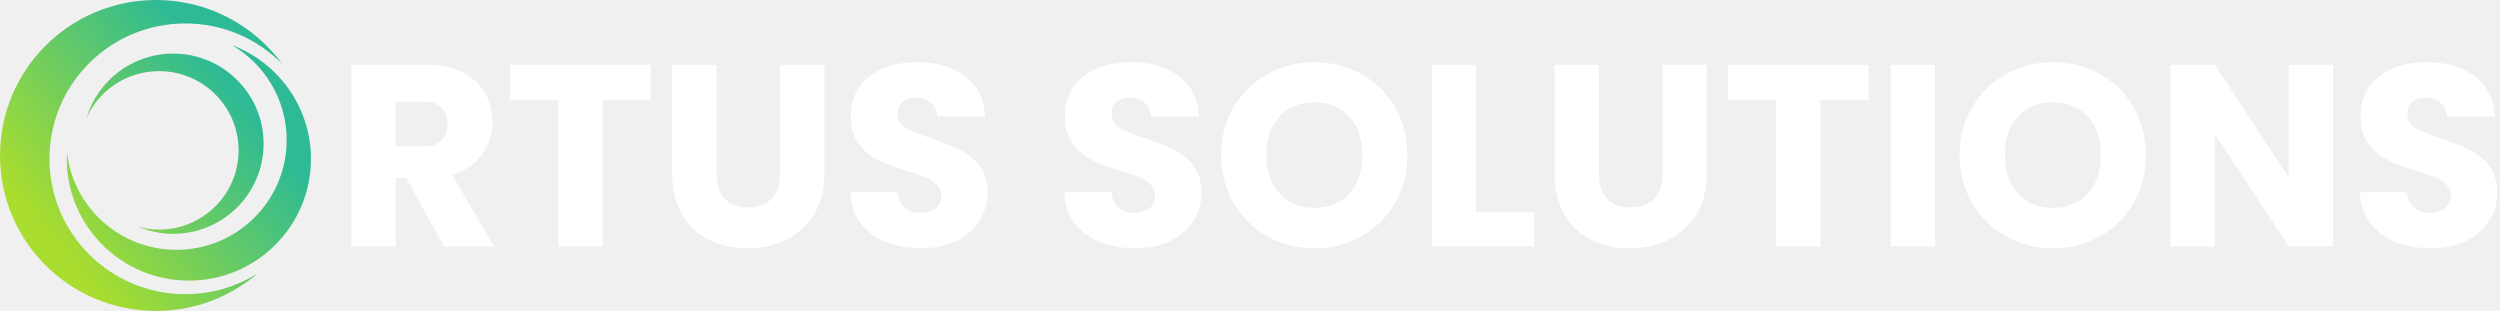
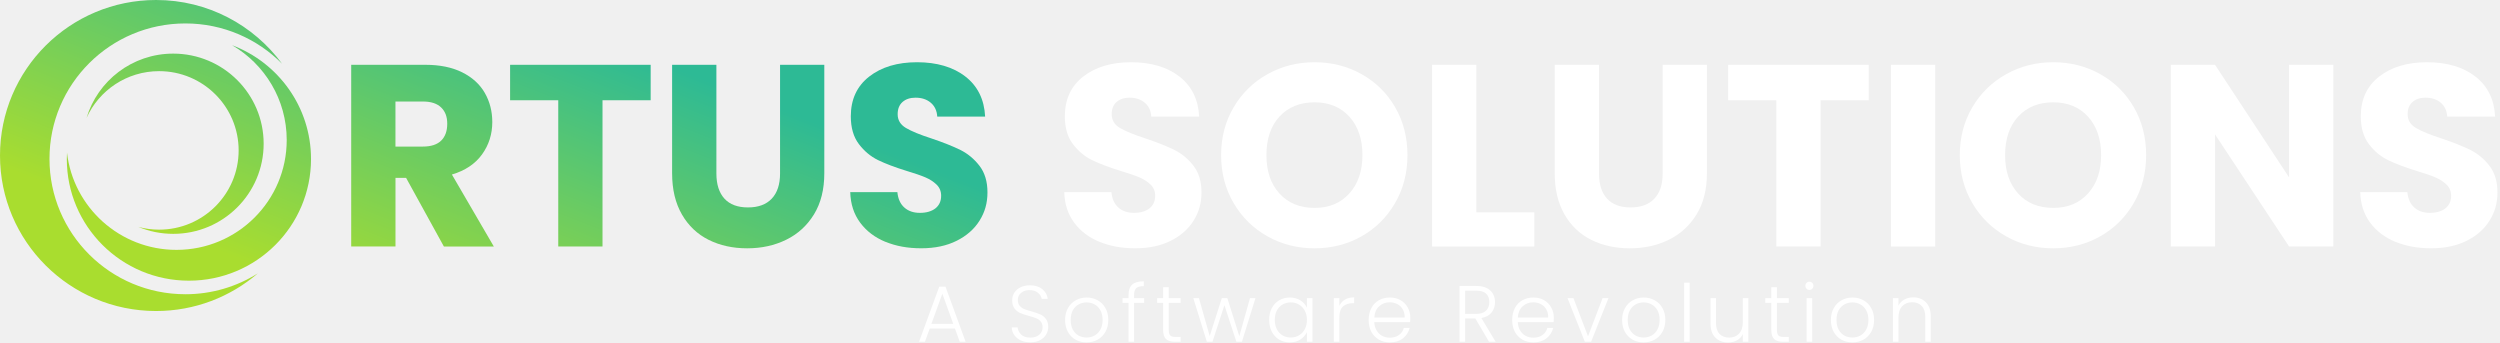
- <svg xmlns="http://www.w3.org/2000/svg" width="804" height="100" viewBox="0 0 804 100" fill="none">
-   <mask id="mask0_746_1447" style="mask-type:alpha" maskUnits="userSpaceOnUse" x="0" y="0" width="101" height="100">
-     <path d="M59.601 94.604C35.47 94.604 15.91 75.114 15.91 51.07C15.91 27.027 35.47 7.537 59.601 7.537C71.771 7.537 82.772 12.498 90.695 20.5C81.569 8.077 66.828 0 50.187 0C22.47 0 0 22.384 0 50C0 77.616 22.47 100 50.181 100C62.685 100 74.114 95.431 82.906 87.889C76.158 92.141 68.17 94.609 59.601 94.609" fill="url(#paint0_linear_746_1447)" />
-     <path d="M74.621 14.531C85.125 20.661 92.187 32.019 92.187 45.022C92.187 64.526 76.317 80.334 56.747 80.339C38.534 80.339 23.54 66.652 21.54 49.041C21.505 49.734 21.48 50.428 21.48 51.127C21.48 72.732 39.061 90.245 60.74 90.245C82.419 90.245 100 72.728 100 51.127C100 34.392 89.452 20.121 74.621 14.531Z" fill="url(#paint1_linear_746_1447)" />
-     <path d="M55.693 17.238C42.518 17.238 31.393 25.97 27.817 37.942C31.811 29.062 40.758 22.878 51.157 22.878C65.281 22.878 76.73 34.285 76.73 48.358C76.73 62.431 65.281 73.839 51.157 73.839C48.849 73.839 46.611 73.527 44.483 72.957C47.929 74.394 51.719 75.187 55.693 75.192C71.757 75.192 84.772 62.214 84.772 46.212C84.772 30.207 71.752 17.238 55.693 17.238Z" fill="url(#paint2_linear_746_1447)" />
-   </mask>
-   <g mask="url(#mask0_746_1447)">
-     <rect x="-2.857" y="-2.855" width="104.286" height="104.286" fill="url(#paint3_linear_746_1447)" />
-   </g>
-   <g clip-path="url(#clip0_746_1447)">
-     <path d="M142.797 79.251L130.648 57.196H127.238V79.251H113V20.836H136.889C141.495 20.836 145.418 21.643 148.667 23.248C151.915 24.863 154.337 27.067 155.952 29.869C157.557 32.671 158.364 35.796 158.364 39.234C158.364 43.119 157.272 46.586 155.078 49.635C152.884 52.684 149.654 54.85 145.38 56.123L158.858 79.261H142.797V79.251ZM127.229 47.127H136.053C138.665 47.127 140.612 46.491 141.923 45.218C143.224 43.946 143.879 42.141 143.879 39.804C143.879 37.468 143.224 35.834 141.923 34.561C140.621 33.288 138.665 32.642 136.053 32.642H127.229V47.127Z" fill="white" />
-     <path d="M209.285 20.836V32.234H193.803V79.251H179.574V32.234H164.092V20.836H209.285Z" fill="white" />
-     <path d="M230.419 20.836V55.79C230.419 59.285 231.284 61.974 233.003 63.864C234.722 65.754 237.249 66.694 240.573 66.694C243.898 66.694 246.453 65.754 248.229 63.864C250.005 61.974 250.888 59.285 250.888 55.79V20.836H265.117V55.705C265.117 60.919 264.006 65.326 261.793 68.936C259.57 72.545 256.587 75.262 252.845 77.095C249.103 78.928 244.923 79.84 240.317 79.84C235.71 79.84 231.588 78.938 227.959 77.133C224.321 75.328 221.453 72.612 219.344 68.974C217.235 65.336 216.181 60.919 216.181 55.695V20.836H230.41H230.419Z" fill="white" />
-     <path d="M284.769 77.758C281.388 76.371 278.681 74.32 276.658 71.603C274.635 68.887 273.561 65.61 273.457 61.782H288.607C288.825 63.947 289.576 65.6 290.858 66.731C292.131 67.87 293.802 68.44 295.854 68.44C297.906 68.44 299.625 67.956 300.85 66.987C302.066 66.018 302.683 64.669 302.683 62.95C302.683 61.506 302.199 60.319 301.23 59.369C300.261 58.429 299.065 57.65 297.649 57.042C296.234 56.434 294.22 55.741 291.618 54.962C287.847 53.794 284.769 52.635 282.376 51.467C279.992 50.298 277.94 48.579 276.221 46.309C274.502 44.039 273.637 41.066 273.637 37.399C273.637 31.966 275.603 27.701 279.545 24.624C283.487 21.547 288.616 20.008 294.942 20.008C301.268 20.008 306.568 21.547 310.501 24.624C314.442 27.701 316.551 31.985 316.827 37.485H301.43C301.316 35.595 300.622 34.113 299.349 33.03C298.077 31.947 296.433 31.406 294.439 31.406C292.72 31.406 291.333 31.862 290.278 32.783C289.224 33.705 288.702 35.015 288.702 36.734C288.702 38.625 289.585 40.087 291.361 41.142C293.138 42.196 295.911 43.336 299.682 44.552C303.453 45.825 306.521 47.05 308.876 48.218C311.232 49.386 313.274 51.077 314.993 53.29C316.713 55.513 317.577 58.362 317.577 61.858C317.577 65.353 316.732 68.212 315.041 70.929C313.35 73.645 310.89 75.811 307.68 77.416C304.46 79.031 300.66 79.829 296.281 79.829C291.903 79.829 288.179 79.135 284.798 77.749L284.769 77.758Z" fill="white" />
-     <path d="M353.585 77.758C350.204 76.371 347.497 74.32 345.474 71.603C343.451 68.887 342.377 65.61 342.273 61.782H357.423C357.641 63.947 358.392 65.6 359.674 66.731C360.947 67.87 362.618 68.44 364.67 68.44C366.722 68.44 368.441 67.956 369.666 66.987C370.882 66.018 371.499 64.669 371.499 62.95C371.499 61.506 371.015 60.319 370.046 59.369C369.077 58.429 367.88 57.65 366.465 57.042C365.05 56.434 363.036 55.741 360.434 54.962C356.663 53.794 353.585 52.635 351.192 51.467C348.808 50.298 346.756 48.579 345.037 46.309C343.318 44.039 342.453 41.066 342.453 37.399C342.453 31.966 344.419 27.701 348.361 24.624C352.303 21.547 357.432 20.008 363.758 20.008C370.084 20.008 375.384 21.547 379.317 24.624C383.258 27.701 385.367 31.985 385.642 37.485H370.246C370.132 35.595 369.438 34.113 368.165 33.03C366.893 31.947 365.249 31.406 363.255 31.406C361.535 31.406 360.149 31.862 359.094 32.783C358.04 33.705 357.518 35.015 357.518 36.734C357.518 38.625 358.401 40.087 360.177 41.142C361.953 42.196 364.727 43.336 368.498 44.552C372.269 45.825 375.337 47.05 377.692 48.218C380.048 49.386 382.09 51.077 383.809 53.29C385.528 55.513 386.393 58.362 386.393 61.858C386.393 65.353 385.547 68.212 383.857 70.929C382.166 73.645 379.706 75.811 376.495 77.416C373.276 79.031 369.476 79.829 365.097 79.829C360.719 79.829 356.995 79.135 353.614 77.749L353.585 77.758Z" fill="white" />
-     <path d="M407.641 76.01C403.062 73.455 399.434 69.894 396.737 65.315C394.048 60.737 392.7 55.589 392.7 49.88C392.7 44.172 394.048 39.033 396.737 34.483C399.425 29.934 403.062 26.381 407.641 23.836C412.219 21.281 417.253 20.008 422.743 20.008C428.233 20.008 433.267 21.281 437.846 23.836C442.424 26.391 446.033 29.943 448.664 34.483C451.295 39.033 452.616 44.162 452.616 49.88C452.616 55.598 451.286 60.737 448.617 65.315C445.948 69.894 442.348 73.455 437.798 76.01C433.248 78.566 428.224 79.838 422.734 79.838C417.244 79.838 412.209 78.566 407.631 76.01H407.641ZM433.942 62.19C436.744 59.084 438.14 54.981 438.14 49.871C438.14 44.761 436.734 40.591 433.942 37.513C431.14 34.436 427.407 32.897 422.743 32.897C418.079 32.897 414.271 34.426 411.469 37.475C408.667 40.524 407.27 44.666 407.27 49.871C407.27 55.076 408.667 59.151 411.469 62.228C414.271 65.306 418.032 66.844 422.743 66.844C427.454 66.844 431.13 65.296 433.942 62.181V62.19Z" fill="white" />
-     <path d="M474.756 68.271H493.402V79.261H460.528V20.836H474.756V68.271Z" fill="white" />
-     <path d="M514.203 20.836V55.79C514.203 59.285 515.068 61.974 516.787 63.864C518.506 65.754 521.033 66.694 524.357 66.694C527.682 66.694 530.237 65.754 532.013 63.864C533.789 61.974 534.673 59.285 534.673 55.79V20.836H548.901V55.705C548.901 60.919 547.79 65.326 545.577 68.936C543.354 72.545 540.372 75.262 536.629 77.095C532.887 78.928 528.708 79.84 524.101 79.84C519.494 79.84 515.372 78.938 511.743 77.133C508.105 75.328 505.237 72.612 503.128 68.974C501.02 65.336 499.965 60.919 499.965 55.695V20.836H514.194H514.203Z" fill="white" />
-     <path d="M600.924 20.836V32.234H585.442V79.251H571.213V32.234H555.73V20.836H600.924Z" fill="white" />
-     <path d="M622.305 20.836V79.261H608.076V20.836H622.305Z" fill="white" />
-     <path d="M645.149 76.01C640.57 73.455 636.942 69.894 634.244 65.315C631.556 60.737 630.208 55.589 630.208 49.88C630.208 44.172 631.556 39.033 634.244 34.483C636.932 29.934 640.57 26.381 645.149 23.836C649.727 21.281 654.761 20.008 660.251 20.008C665.741 20.008 670.775 21.281 675.353 23.836C679.932 26.391 683.541 29.943 686.172 34.483C688.803 39.033 690.123 44.162 690.123 49.88C690.123 55.598 688.794 60.737 686.125 65.315C683.456 69.894 679.856 73.455 675.306 76.01C670.756 78.566 665.732 79.838 660.241 79.838C654.751 79.838 649.717 78.566 645.139 76.01H645.149ZM671.45 62.19C674.252 59.084 675.648 54.981 675.648 49.871C675.648 44.761 674.242 40.591 671.45 37.513C668.648 34.436 664.915 32.897 660.251 32.897C655.587 32.897 651.778 34.426 648.976 37.475C646.174 40.524 644.778 44.666 644.778 49.871C644.778 55.076 646.174 59.151 648.976 62.228C651.778 65.306 655.54 66.844 660.251 66.844C664.962 66.844 668.638 65.296 671.45 62.181V62.19Z" fill="white" />
-     <path d="M750.305 79.251H736.077L712.274 43.214V79.251H698.045V20.836H712.274L736.077 57.034V20.836H750.305V79.261V79.251Z" fill="white" />
-     <path d="M770.271 77.758C766.89 76.371 764.183 74.32 762.159 71.603C760.136 68.887 759.063 65.61 758.958 61.782H774.108C774.327 63.947 775.077 65.6 776.36 66.731C777.632 67.87 779.304 68.44 781.356 68.44C783.407 68.44 785.127 67.956 786.352 66.987C787.568 66.018 788.185 64.669 788.185 62.95C788.185 61.506 787.701 60.319 786.732 59.369C785.763 58.429 784.566 57.65 783.151 57.042C781.736 56.434 779.722 55.741 777.119 54.962C773.349 53.794 770.271 52.635 767.878 51.467C765.493 50.298 763.442 48.579 761.723 46.309C760.003 44.039 759.139 41.066 759.139 37.399C759.139 31.966 761.105 27.701 765.047 24.624C768.989 21.547 774.118 20.008 780.444 20.008C786.77 20.008 792.07 21.547 796.002 24.624C799.944 27.701 802.053 31.985 802.328 37.485H786.931C786.817 35.595 786.124 34.113 784.851 33.03C783.578 31.947 781.935 31.406 779.94 31.406C778.221 31.406 776.835 31.862 775.78 32.783C774.726 33.705 774.203 35.015 774.203 36.734C774.203 38.625 775.087 40.087 776.863 41.142C778.639 42.196 781.413 43.336 785.184 44.552C788.954 45.825 792.022 47.05 794.378 48.218C796.734 49.386 798.776 51.077 800.495 53.29C802.214 55.513 803.079 58.362 803.079 61.858C803.079 65.353 802.233 68.212 800.543 70.929C798.852 73.645 796.392 75.811 793.181 77.416C789.961 79.031 786.162 79.829 781.783 79.829C777.404 79.829 773.681 79.135 770.3 77.749L770.271 77.758Z" fill="white" />
-   </g>
+ <svg xmlns="http://www.w3.org/2000/svg" width="730" height="100" viewBox="0 0 730 100" fill="none">
+   <path d="M54.127 85.915C32.213 85.915 14.449 68.216 14.449 46.38C14.449 24.545 32.213 6.845 54.127 6.845C65.18 6.845 75.171 11.35 82.366 18.618C74.078 7.335 60.69 0 45.578 0C20.406 0 0 20.328 0 45.408C0 70.488 20.406 90.816 45.573 90.816C56.928 90.816 67.307 86.667 75.293 79.817C69.163 83.679 61.91 85.92 54.127 85.92" fill="url(#paint0_linear_751_3156)" />
+   <path d="M67.768 13.198C77.307 18.765 83.721 29.079 83.721 40.888C83.721 58.601 69.308 72.957 51.535 72.962C34.995 72.962 21.377 60.532 19.562 44.538C19.53 45.168 19.508 45.798 19.508 46.433C19.508 66.054 35.474 81.958 55.162 81.958C74.85 81.958 90.817 66.049 90.817 46.433C90.817 31.235 81.237 18.274 67.768 13.198Z" fill="url(#paint1_linear_751_3156)" />
+   <path d="M50.578 15.655C38.614 15.655 28.51 23.585 25.262 34.457C28.889 26.393 37.015 20.776 46.459 20.776C59.286 20.776 69.683 31.136 69.683 43.917C69.683 56.698 59.286 67.058 46.459 67.058C44.363 67.058 42.331 66.774 40.398 66.257C43.528 67.562 46.969 68.282 50.578 68.286C65.167 68.286 76.987 56.5 76.987 41.968C76.987 27.432 65.162 15.655 50.578 15.655Z" fill="url(#paint2_linear_751_3156)" />
+   <path d="M129.611 71.972L118.578 51.942H115.482V71.972H102.551V18.922H124.246C128.429 18.922 131.992 19.655 134.942 21.113C137.892 22.579 140.092 24.58 141.558 27.125C143.016 29.67 143.749 32.508 143.749 35.63C143.749 39.158 142.757 42.307 140.765 45.076C138.772 47.845 135.839 49.812 131.957 50.967L144.198 71.981H129.611V71.972ZM115.473 42.798H123.487C125.859 42.798 127.627 42.221 128.818 41.065C129.999 39.909 130.595 38.27 130.595 36.148C130.595 34.026 129.999 32.542 128.818 31.386C127.636 30.23 125.859 29.644 123.487 29.644H115.473V42.798Z" fill="url(#paint3_linear_751_3156)" />
+   <path d="M189.994 18.922V29.273H175.933V71.972H163.011V29.273H148.951V18.922H189.994Z" fill="url(#paint4_linear_751_3156)" />
+   <path d="M209.187 18.922V50.666C209.187 53.84 209.972 56.281 211.533 57.998C213.095 59.714 215.389 60.568 218.408 60.568C221.427 60.568 223.748 59.714 225.361 57.998C226.974 56.281 227.776 53.84 227.776 50.666V18.922H240.698V50.588C240.698 55.324 239.689 59.326 237.679 62.604C235.661 65.882 232.952 68.349 229.553 70.014C226.155 71.679 222.359 72.507 218.175 72.507C213.992 72.507 210.248 71.687 206.953 70.048C203.649 68.409 201.044 65.942 199.129 62.639C197.214 59.335 196.256 55.324 196.256 50.579V18.922H209.187Z" fill="url(#paint5_linear_751_3156)" />
+   <path d="M258.546 70.618C255.475 69.358 253.016 67.495 251.179 65.028C249.342 62.561 248.367 59.585 248.272 56.108H262.031C262.229 58.075 262.91 59.576 264.075 60.603C265.231 61.638 266.749 62.155 268.612 62.155C270.475 62.155 272.037 61.715 273.15 60.836C274.254 59.956 274.814 58.731 274.814 57.169C274.814 55.858 274.374 54.78 273.495 53.917C272.615 53.063 271.528 52.356 270.243 51.804C268.957 51.252 267.129 50.622 264.765 49.915C261.34 48.854 258.546 47.802 256.372 46.741C254.207 45.68 252.343 44.118 250.782 42.057C249.221 39.995 248.436 37.295 248.436 33.965C248.436 29.031 250.221 25.158 253.801 22.363C257.381 19.569 262.039 18.171 267.784 18.171C273.529 18.171 278.342 19.569 281.914 22.363C285.494 25.158 287.409 29.049 287.659 34.043H273.676C273.572 32.326 272.943 30.981 271.787 29.997C270.631 29.014 269.138 28.522 267.327 28.522C265.766 28.522 264.506 28.936 263.549 29.773C262.591 30.61 262.117 31.8 262.117 33.362C262.117 35.078 262.919 36.407 264.532 37.364C266.145 38.322 268.664 39.357 272.089 40.461C275.513 41.617 278.299 42.73 280.439 43.791C282.578 44.852 284.433 46.387 285.994 48.397C287.555 50.415 288.34 53.003 288.34 56.178C288.34 59.352 287.572 61.948 286.037 64.415C284.502 66.882 282.267 68.849 279.352 70.307C276.427 71.773 272.977 72.498 269 72.498C265.024 72.498 261.642 71.868 258.571 70.609L258.546 70.618Z" fill="url(#paint6_linear_751_3156)" />
+   <path d="M321.042 70.618C317.971 69.359 315.512 67.496 313.675 65.029C311.838 62.562 310.863 59.586 310.768 56.109H324.527C324.725 58.076 325.407 59.577 326.571 60.604C327.727 61.639 329.245 62.156 331.108 62.156C332.972 62.156 334.533 61.716 335.646 60.837C336.75 59.957 337.311 58.732 337.311 57.17C337.311 55.859 336.871 54.781 335.991 53.918C335.111 53.064 334.024 52.357 332.739 51.805C331.453 51.253 329.625 50.623 327.261 49.916C323.837 48.855 321.042 47.803 318.868 46.742C316.703 45.681 314.84 44.119 313.278 42.057C311.717 39.996 310.932 37.296 310.932 33.966C310.932 29.032 312.718 25.159 316.297 22.364C319.877 19.569 324.535 18.172 330.28 18.172C336.025 18.172 340.839 19.569 344.41 22.364C347.99 25.159 349.905 29.049 350.155 34.044H336.172C336.068 32.327 335.439 30.982 334.283 29.998C333.127 29.015 331.635 28.523 329.823 28.523C328.262 28.523 327.002 28.937 326.045 29.774C325.087 30.611 324.613 31.801 324.613 33.362C324.613 35.079 325.415 36.407 327.028 37.365C328.641 38.322 331.16 39.358 334.585 40.462C338.009 41.618 340.796 42.73 342.935 43.791C345.074 44.852 346.929 46.388 348.49 48.398C350.051 50.416 350.836 53.004 350.836 56.178C350.836 59.353 350.069 61.949 348.533 64.416C346.998 66.883 344.764 68.85 341.848 70.308C338.924 71.774 335.473 72.499 331.497 72.499C327.52 72.499 324.139 71.869 321.068 70.61L321.042 70.618Z" fill="white" />
+   <path d="M370.133 69.031C365.975 66.711 362.68 63.476 360.23 59.318C357.789 55.16 356.564 50.485 356.564 45.301C356.564 40.117 357.789 35.45 360.23 31.318C362.671 27.186 365.975 23.96 370.133 21.648C374.291 19.328 378.863 18.172 383.849 18.172C388.834 18.172 393.406 19.328 397.564 21.648C401.722 23.969 405 27.195 407.389 31.318C409.779 35.45 410.978 40.108 410.978 45.301C410.978 50.494 409.77 55.16 407.346 59.318C404.922 63.476 401.653 66.711 397.521 69.031C393.389 71.352 388.826 72.508 383.84 72.508C378.854 72.508 374.282 71.352 370.124 69.031H370.133ZM394.019 56.48C396.563 53.66 397.832 49.933 397.832 45.292C397.832 40.651 396.555 36.865 394.019 34.07C391.474 31.275 388.084 29.878 383.849 29.878C379.613 29.878 376.154 31.266 373.609 34.035C371.065 36.804 369.797 40.565 369.797 45.292C369.797 50.019 371.065 53.72 373.609 56.515C376.154 59.31 379.57 60.707 383.849 60.707C388.127 60.707 391.465 59.301 394.019 56.472V56.48Z" fill="white" />
+   <path d="M431.085 62.001H448.018V71.981H418.163V18.922H431.085V62.001Z" fill="white" />
+   <path d="M466.909 18.922V50.666C466.909 53.84 467.694 56.281 469.256 57.998C470.817 59.715 473.111 60.569 476.131 60.569C479.15 60.569 481.47 59.715 483.083 57.998C484.696 56.281 485.499 53.84 485.499 50.666V18.922H498.42V50.588C498.42 55.324 497.411 59.326 495.401 62.604C493.383 65.882 490.674 68.349 487.276 70.014C483.877 71.679 480.081 72.507 475.898 72.507C471.714 72.507 467.97 71.688 464.675 70.049C461.371 68.41 458.766 65.943 456.851 62.639C454.936 59.335 453.979 55.324 453.979 50.58V18.922H466.901H466.909Z" fill="white" />
+   <path d="M545.666 18.922V29.273H531.605V71.972H518.683V29.273H504.623V18.922H545.666Z" fill="white" />
+   <path d="M565.083 18.922V71.981H552.161V18.922H565.083Z" fill="white" />
+   <path d="M585.829 69.031C581.671 66.711 578.376 63.476 575.926 59.318C573.485 55.16 572.26 50.485 572.26 45.301C572.26 40.117 573.485 35.45 575.926 31.318C578.367 27.186 581.671 23.96 585.829 21.648C589.987 19.328 594.559 18.172 599.544 18.172C604.53 18.172 609.102 19.328 613.26 21.648C617.418 23.969 620.696 27.195 623.085 31.318C625.474 35.45 626.673 40.108 626.673 45.301C626.673 50.494 625.466 55.16 623.042 59.318C620.618 63.476 617.349 66.711 613.217 69.031C609.085 71.352 604.522 72.508 599.536 72.508C594.55 72.508 589.978 71.352 585.82 69.031H585.829ZM609.715 56.48C612.259 53.66 613.527 49.933 613.527 45.292C613.527 40.651 612.251 36.865 609.715 34.07C607.17 31.275 603.78 29.878 599.544 29.878C595.309 29.878 591.85 31.266 589.305 34.035C586.761 36.804 585.492 40.565 585.492 45.292C585.492 50.019 586.761 53.72 589.305 56.515C591.85 59.31 595.266 60.707 599.544 60.707C603.823 60.707 607.161 59.301 609.715 56.472V56.48Z" fill="white" />
+   <path d="M681.329 71.972H668.407L646.79 39.245V71.972H633.868V18.922H646.79L668.407 51.796V18.922H681.329V71.981V71.972Z" fill="white" />
+   <path d="M699.46 70.618C696.39 69.359 693.931 67.496 692.094 65.029C690.256 62.562 689.282 59.586 689.187 56.109H702.945C703.144 58.076 703.825 59.577 704.99 60.604C706.146 61.639 707.664 62.156 709.527 62.156C711.39 62.156 712.952 61.716 714.064 60.837C715.169 59.957 715.729 58.732 715.729 57.17C715.729 55.859 715.289 54.781 714.41 53.918C713.53 53.064 712.443 52.357 711.157 51.805C709.872 51.253 708.043 50.623 705.68 49.916C702.255 48.855 699.46 47.803 697.287 46.742C695.122 45.681 693.258 44.119 691.697 42.057C690.136 39.996 689.351 37.296 689.351 33.966C689.351 29.032 691.136 25.159 694.716 22.364C698.296 19.569 702.954 18.172 708.699 18.172C714.444 18.172 719.257 19.569 722.829 22.364C726.408 25.159 728.323 29.049 728.574 34.044H714.591C714.487 32.327 713.857 30.982 712.702 29.998C711.546 29.015 710.053 28.523 708.242 28.523C706.68 28.523 705.421 28.937 704.464 29.774C703.506 30.611 703.032 31.801 703.032 33.362C703.032 35.079 703.834 36.407 705.447 37.365C707.06 38.322 709.579 39.358 713.003 40.462C716.428 41.618 719.214 42.73 721.354 43.791C723.493 44.852 725.347 46.388 726.909 48.398C728.47 50.416 729.255 53.004 729.255 56.178C729.255 59.353 728.487 61.949 726.952 64.416C725.416 66.883 723.182 68.85 720.267 70.308C717.342 71.774 713.892 72.499 709.915 72.499C705.939 72.499 702.557 71.869 699.486 70.61L699.46 70.618Z" fill="white" />
+   <path d="M278.836 95.922H271.487L270.078 99.792H268.367L274.261 83.706H276.086L281.956 99.792H280.246L278.836 95.922ZM278.351 94.57L275.162 85.758L271.973 94.57H278.351Z" fill="white" />
+   <path d="M300.878 99.955C299.815 99.955 298.875 99.769 298.058 99.395C297.257 99.022 296.625 98.502 296.163 97.834C295.701 97.165 295.455 96.419 295.424 95.596H297.134C297.211 96.388 297.558 97.088 298.174 97.694C298.79 98.284 299.691 98.58 300.878 98.58C301.972 98.58 302.834 98.3 303.466 97.74C304.113 97.165 304.437 96.443 304.437 95.572C304.437 94.873 304.26 94.314 303.905 93.894C303.551 93.459 303.112 93.14 302.588 92.938C302.064 92.721 301.34 92.487 300.416 92.239C299.337 91.943 298.482 91.656 297.85 91.376C297.219 91.096 296.679 90.661 296.233 90.071C295.786 89.48 295.562 88.68 295.562 87.669C295.562 86.83 295.778 86.084 296.21 85.431C296.641 84.763 297.249 84.243 298.035 83.87C298.821 83.497 299.722 83.31 300.739 83.31C302.234 83.31 303.435 83.683 304.344 84.429C305.269 85.16 305.8 86.108 305.939 87.273H304.183C304.075 86.605 303.713 86.014 303.096 85.501C302.48 84.973 301.648 84.709 300.6 84.709C299.63 84.709 298.821 84.973 298.174 85.501C297.527 86.014 297.203 86.722 297.203 87.623C297.203 88.307 297.38 88.858 297.735 89.278C298.089 89.698 298.528 90.016 299.052 90.234C299.591 90.451 300.315 90.684 301.224 90.933C302.272 91.228 303.119 91.524 303.767 91.819C304.414 92.099 304.961 92.534 305.407 93.124C305.854 93.715 306.078 94.508 306.078 95.502C306.078 96.264 305.877 96.987 305.477 97.67C305.076 98.354 304.483 98.906 303.697 99.326C302.911 99.745 301.972 99.955 300.878 99.955Z" fill="white" />
+   <path d="M317.269 99.978C316.083 99.978 315.012 99.714 314.057 99.186C313.117 98.642 312.37 97.88 311.815 96.901C311.276 95.906 311.006 94.749 311.006 93.428C311.006 92.107 311.283 90.957 311.838 89.977C312.393 88.983 313.148 88.221 314.103 87.693C315.058 87.149 316.129 86.877 317.315 86.877C318.502 86.877 319.572 87.149 320.527 87.693C321.498 88.221 322.253 88.983 322.792 89.977C323.347 90.957 323.624 92.107 323.624 93.428C323.624 94.733 323.347 95.883 322.792 96.878C322.238 97.872 321.475 98.642 320.504 99.186C319.534 99.714 318.455 99.978 317.269 99.978ZM317.269 98.556C318.101 98.556 318.871 98.37 319.58 97.997C320.289 97.608 320.859 97.033 321.29 96.272C321.737 95.495 321.96 94.547 321.96 93.428C321.96 92.309 321.745 91.368 321.313 90.607C320.882 89.83 320.312 89.255 319.603 88.882C318.894 88.493 318.124 88.299 317.292 88.299C316.46 88.299 315.69 88.493 314.981 88.882C314.272 89.255 313.702 89.83 313.271 90.607C312.855 91.368 312.647 92.309 312.647 93.428C312.647 94.547 312.855 95.495 313.271 96.272C313.702 97.033 314.265 97.608 314.958 97.997C315.667 98.37 316.437 98.556 317.269 98.556Z" fill="white" />
+   <path d="M334.084 88.439H331.149V99.792H329.531V88.439H327.775V87.063H329.531V86.177C329.531 84.794 329.878 83.776 330.571 83.124C331.28 82.471 332.42 82.144 333.991 82.144V83.543C332.944 83.543 332.204 83.745 331.773 84.149C331.357 84.553 331.149 85.23 331.149 86.177V87.063H334.084V88.439Z" fill="white" />
+   <path d="M341.276 88.439V96.342C341.276 97.119 341.422 97.655 341.715 97.95C342.007 98.245 342.524 98.393 343.263 98.393H344.742V99.792H343.009C341.869 99.792 341.021 99.528 340.467 98.999C339.912 98.455 339.635 97.569 339.635 96.342V88.439H337.878V87.063H339.635V83.87H341.276V87.063H344.742V88.439H341.276Z" fill="white" />
+   <path d="M366.592 87.063L362.64 99.792H361.022L357.532 89.115L354.043 99.792H352.402L348.45 87.063H350.091L353.234 98.137L356.77 87.063H358.387L361.877 98.16L364.997 87.063H366.592Z" fill="white" />
+   <path d="M370.6 93.404C370.6 92.099 370.854 90.957 371.362 89.977C371.886 88.983 372.602 88.221 373.511 87.693C374.436 87.149 375.476 86.877 376.631 86.877C377.833 86.877 378.865 87.157 379.728 87.716C380.606 88.276 381.238 88.99 381.623 89.861V87.063H383.241V99.792H381.623V96.971C381.222 97.841 380.583 98.564 379.705 99.139C378.842 99.699 377.81 99.978 376.608 99.978C375.468 99.978 374.436 99.706 373.511 99.162C372.602 98.618 371.886 97.849 371.362 96.855C370.854 95.86 370.6 94.71 370.6 93.404ZM381.623 93.428C381.623 92.402 381.415 91.501 380.999 90.723C380.583 89.946 380.013 89.348 379.289 88.928C378.58 88.509 377.794 88.299 376.932 88.299C376.038 88.299 375.237 88.501 374.528 88.905C373.82 89.309 373.257 89.9 372.841 90.677C372.441 91.438 372.24 92.347 372.24 93.404C372.24 94.446 372.441 95.362 372.841 96.155C373.257 96.932 373.82 97.531 374.528 97.95C375.237 98.354 376.038 98.556 376.932 98.556C377.794 98.556 378.58 98.347 379.289 97.927C380.013 97.507 380.583 96.909 380.999 96.132C381.415 95.355 381.623 94.453 381.623 93.428Z" fill="white" />
+   <path d="M391.094 89.325C391.448 88.532 391.987 87.918 392.711 87.483C393.451 87.048 394.352 86.83 395.415 86.83V88.532H394.976C393.805 88.532 392.865 88.851 392.157 89.488C391.448 90.125 391.094 91.19 391.094 92.682V99.792H389.476V87.063H391.094V89.325Z" fill="white" />
+   <path d="M411.807 92.775C411.807 93.334 411.792 93.762 411.761 94.057H401.292C401.338 95.021 401.57 95.844 401.986 96.528C402.402 97.212 402.948 97.733 403.626 98.09C404.304 98.432 405.044 98.603 405.845 98.603C406.893 98.603 407.771 98.347 408.48 97.834C409.204 97.321 409.681 96.629 409.912 95.759H411.622C411.314 97.002 410.652 98.02 409.635 98.813C408.634 99.59 407.37 99.978 405.845 99.978C404.659 99.978 403.596 99.714 402.656 99.186C401.716 98.642 400.976 97.88 400.437 96.901C399.913 95.906 399.651 94.749 399.651 93.428C399.651 92.107 399.913 90.949 400.437 89.954C400.961 88.959 401.693 88.198 402.633 87.669C403.572 87.141 404.643 86.877 405.845 86.877C407.047 86.877 408.094 87.141 408.988 87.669C409.897 88.198 410.59 88.913 411.068 89.814C411.561 90.7 411.807 91.687 411.807 92.775ZM410.167 92.728C410.182 91.78 409.989 90.972 409.589 90.304C409.204 89.635 408.672 89.13 407.994 88.788C407.316 88.447 406.577 88.276 405.776 88.276C404.574 88.276 403.549 88.664 402.702 89.441C401.855 90.218 401.385 91.314 401.292 92.728H410.167Z" fill="white" />
+   <path d="M434.79 99.792L430.792 92.985H427.811V99.792H426.193V83.497H431.046C432.849 83.497 434.212 83.932 435.137 84.802C436.076 85.672 436.546 86.815 436.546 88.229C436.546 89.41 436.207 90.42 435.53 91.26C434.867 92.083 433.881 92.619 432.571 92.868L436.731 99.792H434.79ZM427.811 91.656H431.069C432.333 91.656 433.28 91.345 433.912 90.723C434.559 90.102 434.882 89.27 434.882 88.229C434.882 87.157 434.574 86.333 433.958 85.758C433.342 85.167 432.371 84.872 431.046 84.872H427.811V91.656Z" fill="white" />
+   <path d="M453.715 92.775C453.715 93.334 453.7 93.762 453.669 94.057H443.2C443.246 95.021 443.477 95.844 443.893 96.528C444.309 97.212 444.856 97.733 445.534 98.09C446.212 98.432 446.952 98.603 447.753 98.603C448.8 98.603 449.679 98.347 450.387 97.834C451.111 97.321 451.589 96.629 451.82 95.759H453.53C453.222 97.002 452.56 98.02 451.543 98.813C450.541 99.59 449.278 99.978 447.753 99.978C446.566 99.978 445.503 99.714 444.564 99.186C443.624 98.642 442.884 97.88 442.345 96.901C441.821 95.906 441.559 94.749 441.559 93.428C441.559 92.107 441.821 90.949 442.345 89.954C442.869 88.959 443.601 88.198 444.54 87.669C445.48 87.141 446.551 86.877 447.753 86.877C448.955 86.877 450.002 87.141 450.896 87.669C451.805 88.198 452.498 88.913 452.976 89.814C453.469 90.7 453.715 91.687 453.715 92.775ZM452.074 92.728C452.09 91.78 451.897 90.972 451.497 90.304C451.111 89.635 450.58 89.13 449.902 88.788C449.224 88.447 448.485 88.276 447.683 88.276C446.482 88.276 445.457 88.664 444.61 89.441C443.762 90.218 443.293 91.314 443.2 92.728H452.074Z" fill="white" />
+   <path d="M463.7 98.207L467.953 87.063H469.663L464.602 99.792H462.776L457.715 87.063H459.448L463.7 98.207Z" fill="white" />
+   <path d="M479.921 99.978C478.734 99.978 477.664 99.714 476.709 99.186C475.769 98.642 475.021 97.88 474.467 96.901C473.928 95.906 473.658 94.749 473.658 93.428C473.658 92.107 473.935 90.957 474.49 89.977C475.045 88.983 475.8 88.221 476.755 87.693C477.71 87.149 478.781 86.877 479.967 86.877C481.153 86.877 482.224 87.149 483.179 87.693C484.15 88.221 484.905 88.983 485.444 89.977C485.999 90.957 486.276 92.107 486.276 93.428C486.276 94.733 485.999 95.883 485.444 96.878C484.889 97.872 484.127 98.642 483.156 99.186C482.186 99.714 481.107 99.978 479.921 99.978ZM479.921 98.556C480.753 98.556 481.523 98.37 482.232 97.997C482.941 97.608 483.511 97.033 483.942 96.272C484.389 95.495 484.612 94.547 484.612 93.428C484.612 92.309 484.396 91.368 483.965 90.607C483.534 89.83 482.964 89.255 482.255 88.882C481.546 88.493 480.776 88.299 479.944 88.299C479.112 88.299 478.342 88.493 477.633 88.882C476.924 89.255 476.354 89.83 475.923 90.607C475.507 91.368 475.299 92.309 475.299 93.428C475.299 94.547 475.507 95.495 475.923 96.272C476.354 97.033 476.916 97.608 477.61 97.997C478.319 98.37 479.089 98.556 479.921 98.556Z" fill="white" />
+   <path d="M493.385 82.541V99.792H491.767V82.541H493.385Z" fill="white" />
+   <path d="M510.521 87.063V99.792H508.904V97.554C508.534 98.347 507.964 98.953 507.193 99.372C506.423 99.792 505.56 100.002 504.605 100.002C503.095 100.002 501.863 99.535 500.907 98.603C499.952 97.655 499.475 96.287 499.475 94.5V87.063H501.069V94.314C501.069 95.697 501.408 96.754 502.086 97.484C502.779 98.214 503.719 98.58 504.906 98.58C506.123 98.58 507.093 98.191 507.817 97.414C508.542 96.637 508.904 95.495 508.904 93.987V87.063H510.521Z" fill="white" />
+   <path d="M518.86 88.439V96.342C518.86 97.119 519.006 97.655 519.299 97.95C519.592 98.245 520.108 98.393 520.847 98.393H522.326V99.792H520.593C519.453 99.792 518.606 99.528 518.051 98.999C517.496 98.455 517.219 97.569 517.219 96.342V88.439H515.463V87.063H517.219V83.87H518.86V87.063H522.326V88.439H518.86Z" fill="white" />
+   <path d="M528.345 84.662C528.022 84.662 527.744 84.546 527.513 84.313C527.282 84.079 527.167 83.792 527.167 83.45C527.167 83.108 527.282 82.828 527.513 82.611C527.744 82.378 528.022 82.261 528.345 82.261C528.669 82.261 528.946 82.378 529.177 82.611C529.408 82.828 529.524 83.108 529.524 83.45C529.524 83.792 529.408 84.079 529.177 84.313C528.946 84.546 528.669 84.662 528.345 84.662ZM529.154 87.063V99.792H527.536V87.063H529.154Z" fill="white" />
+   <path d="M540.883 99.978C539.696 99.978 538.626 99.714 537.67 99.186C536.731 98.642 535.983 97.88 535.429 96.901C534.89 95.906 534.62 94.749 534.62 93.428C534.62 92.107 534.897 90.957 535.452 89.977C536.006 88.983 536.761 88.221 537.717 87.693C538.672 87.149 539.743 86.877 540.929 86.877C542.115 86.877 543.186 87.149 544.141 87.693C545.112 88.221 545.867 88.983 546.406 89.977C546.961 90.957 547.238 92.107 547.238 93.428C547.238 94.733 546.961 95.883 546.406 96.878C545.851 97.872 545.089 98.642 544.118 99.186C543.148 99.714 542.069 99.978 540.883 99.978ZM540.883 98.556C541.715 98.556 542.485 98.37 543.194 97.997C543.902 97.608 544.473 97.033 544.904 96.272C545.351 95.495 545.574 94.547 545.574 93.428C545.574 92.309 545.358 91.368 544.927 90.607C544.496 89.83 543.926 89.255 543.217 88.882C542.508 88.493 541.738 88.299 540.906 88.299C540.074 88.299 539.304 88.493 538.595 88.882C537.886 89.255 537.316 89.83 536.885 90.607C536.469 91.368 536.261 92.309 536.261 93.428C536.261 94.547 536.469 95.495 536.885 96.272C537.316 97.033 537.878 97.608 538.572 97.997C539.28 98.37 540.051 98.556 540.883 98.556Z" fill="white" />
+   <path d="M558.645 86.83C560.155 86.83 561.388 87.304 562.343 88.252C563.298 89.185 563.776 90.545 563.776 92.332V99.792H562.181V92.518C562.181 91.135 561.834 90.078 561.141 89.348C560.463 88.618 559.531 88.252 558.345 88.252C557.128 88.252 556.157 88.641 555.433 89.418C554.709 90.195 554.347 91.337 554.347 92.845V99.792H552.729V87.063H554.347V89.231C554.747 88.454 555.325 87.864 556.08 87.46C556.835 87.04 557.69 86.83 558.645 86.83Z" fill="white" />
  <defs>
-     <linearGradient id="paint0_linear_746_1447" x1="80.671" y1="10" x2="16.991" y2="85.299" gradientUnits="userSpaceOnUse">
-       <stop offset="0.279" stop-color="#7DFF6B" />
-       <stop offset="1" stop-color="#0B826F" />
-     </linearGradient>
-     <linearGradient id="paint1_linear_746_1447" x1="91.322" y1="22.103" x2="44.573" y2="85.313" gradientUnits="userSpaceOnUse">
-       <stop offset="0.279" stop-color="#7DFF6B" />
-       <stop offset="1" stop-color="#0B826F" />
-     </linearGradient>
-     <linearGradient id="paint2_linear_746_1447" x1="78.477" y1="23.034" x2="42.175" y2="69.55" gradientUnits="userSpaceOnUse">
-       <stop offset="0.279" stop-color="#7DFF6B" />
-       <stop offset="1" stop-color="#0B826F" />
-     </linearGradient>
-     <linearGradient id="paint3_linear_746_1447" x1="21.407" y1="82.791" x2="103.626" y2="16.377" gradientUnits="userSpaceOnUse">
+     <linearGradient id="paint0_linear_751_3156" x1="67.089" y1="74.584" x2="116.664" y2="-52.56" gradientUnits="userSpaceOnUse">
      <stop stop-color="#A9DD2F" />
      <stop offset="0.72" stop-color="#2DBA95" />
    </linearGradient>
-     <clipPath id="clip0_746_1447">
-       <rect width="690.06" height="59.84" fill="white" transform="translate(113 20)" />
-     </clipPath>
+     <linearGradient id="paint1_linear_751_3156" x1="67.089" y1="74.584" x2="116.664" y2="-52.56" gradientUnits="userSpaceOnUse">
+       <stop stop-color="#A9DD2F" />
+       <stop offset="0.72" stop-color="#2DBA95" />
+     </linearGradient>
+     <linearGradient id="paint2_linear_751_3156" x1="67.089" y1="74.584" x2="116.664" y2="-52.56" gradientUnits="userSpaceOnUse">
+       <stop stop-color="#A9DD2F" />
+       <stop offset="0.72" stop-color="#2DBA95" />
+     </linearGradient>
+     <linearGradient id="paint3_linear_751_3156" x1="67.089" y1="74.584" x2="116.664" y2="-52.56" gradientUnits="userSpaceOnUse">
+       <stop stop-color="#A9DD2F" />
+       <stop offset="0.72" stop-color="#2DBA95" />
+     </linearGradient>
+     <linearGradient id="paint4_linear_751_3156" x1="67.089" y1="74.584" x2="116.664" y2="-52.56" gradientUnits="userSpaceOnUse">
+       <stop stop-color="#A9DD2F" />
+       <stop offset="0.72" stop-color="#2DBA95" />
+     </linearGradient>
+     <linearGradient id="paint5_linear_751_3156" x1="67.089" y1="74.584" x2="116.664" y2="-52.56" gradientUnits="userSpaceOnUse">
+       <stop stop-color="#A9DD2F" />
+       <stop offset="0.72" stop-color="#2DBA95" />
+     </linearGradient>
+     <linearGradient id="paint6_linear_751_3156" x1="67.089" y1="74.584" x2="116.664" y2="-52.56" gradientUnits="userSpaceOnUse">
+       <stop stop-color="#A9DD2F" />
+       <stop offset="0.72" stop-color="#2DBA95" />
+     </linearGradient>
  </defs>
</svg>
